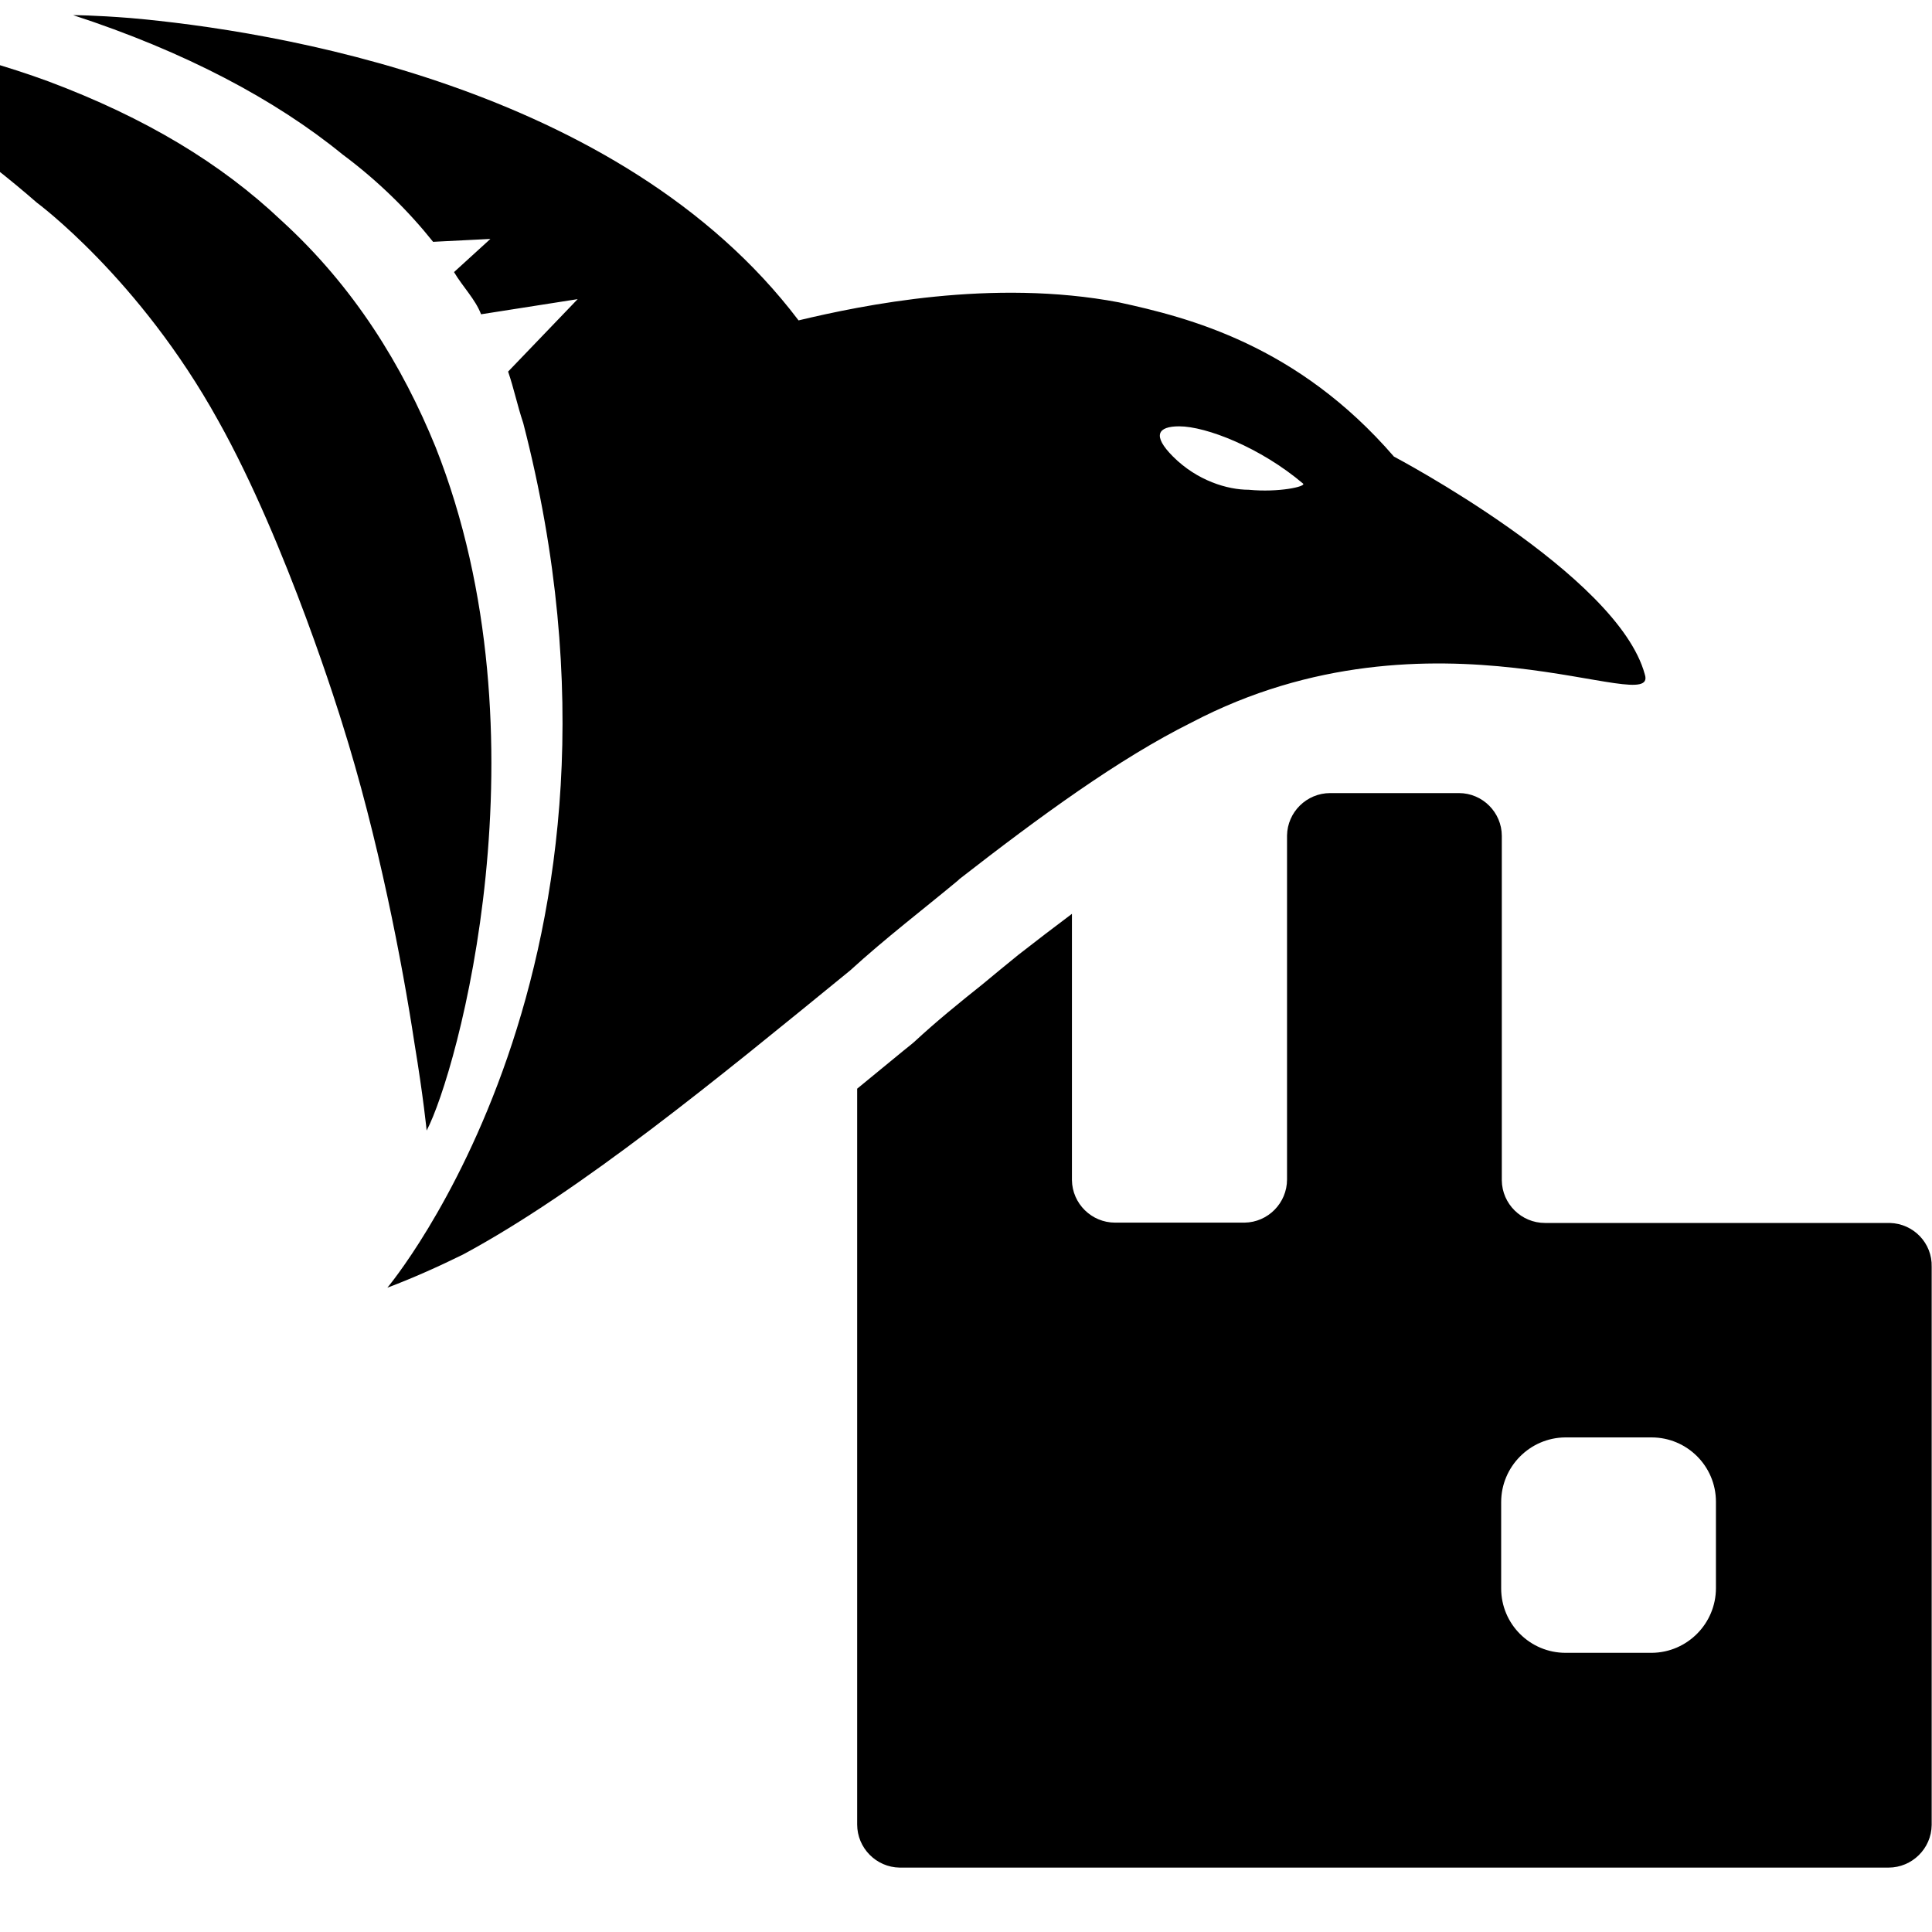
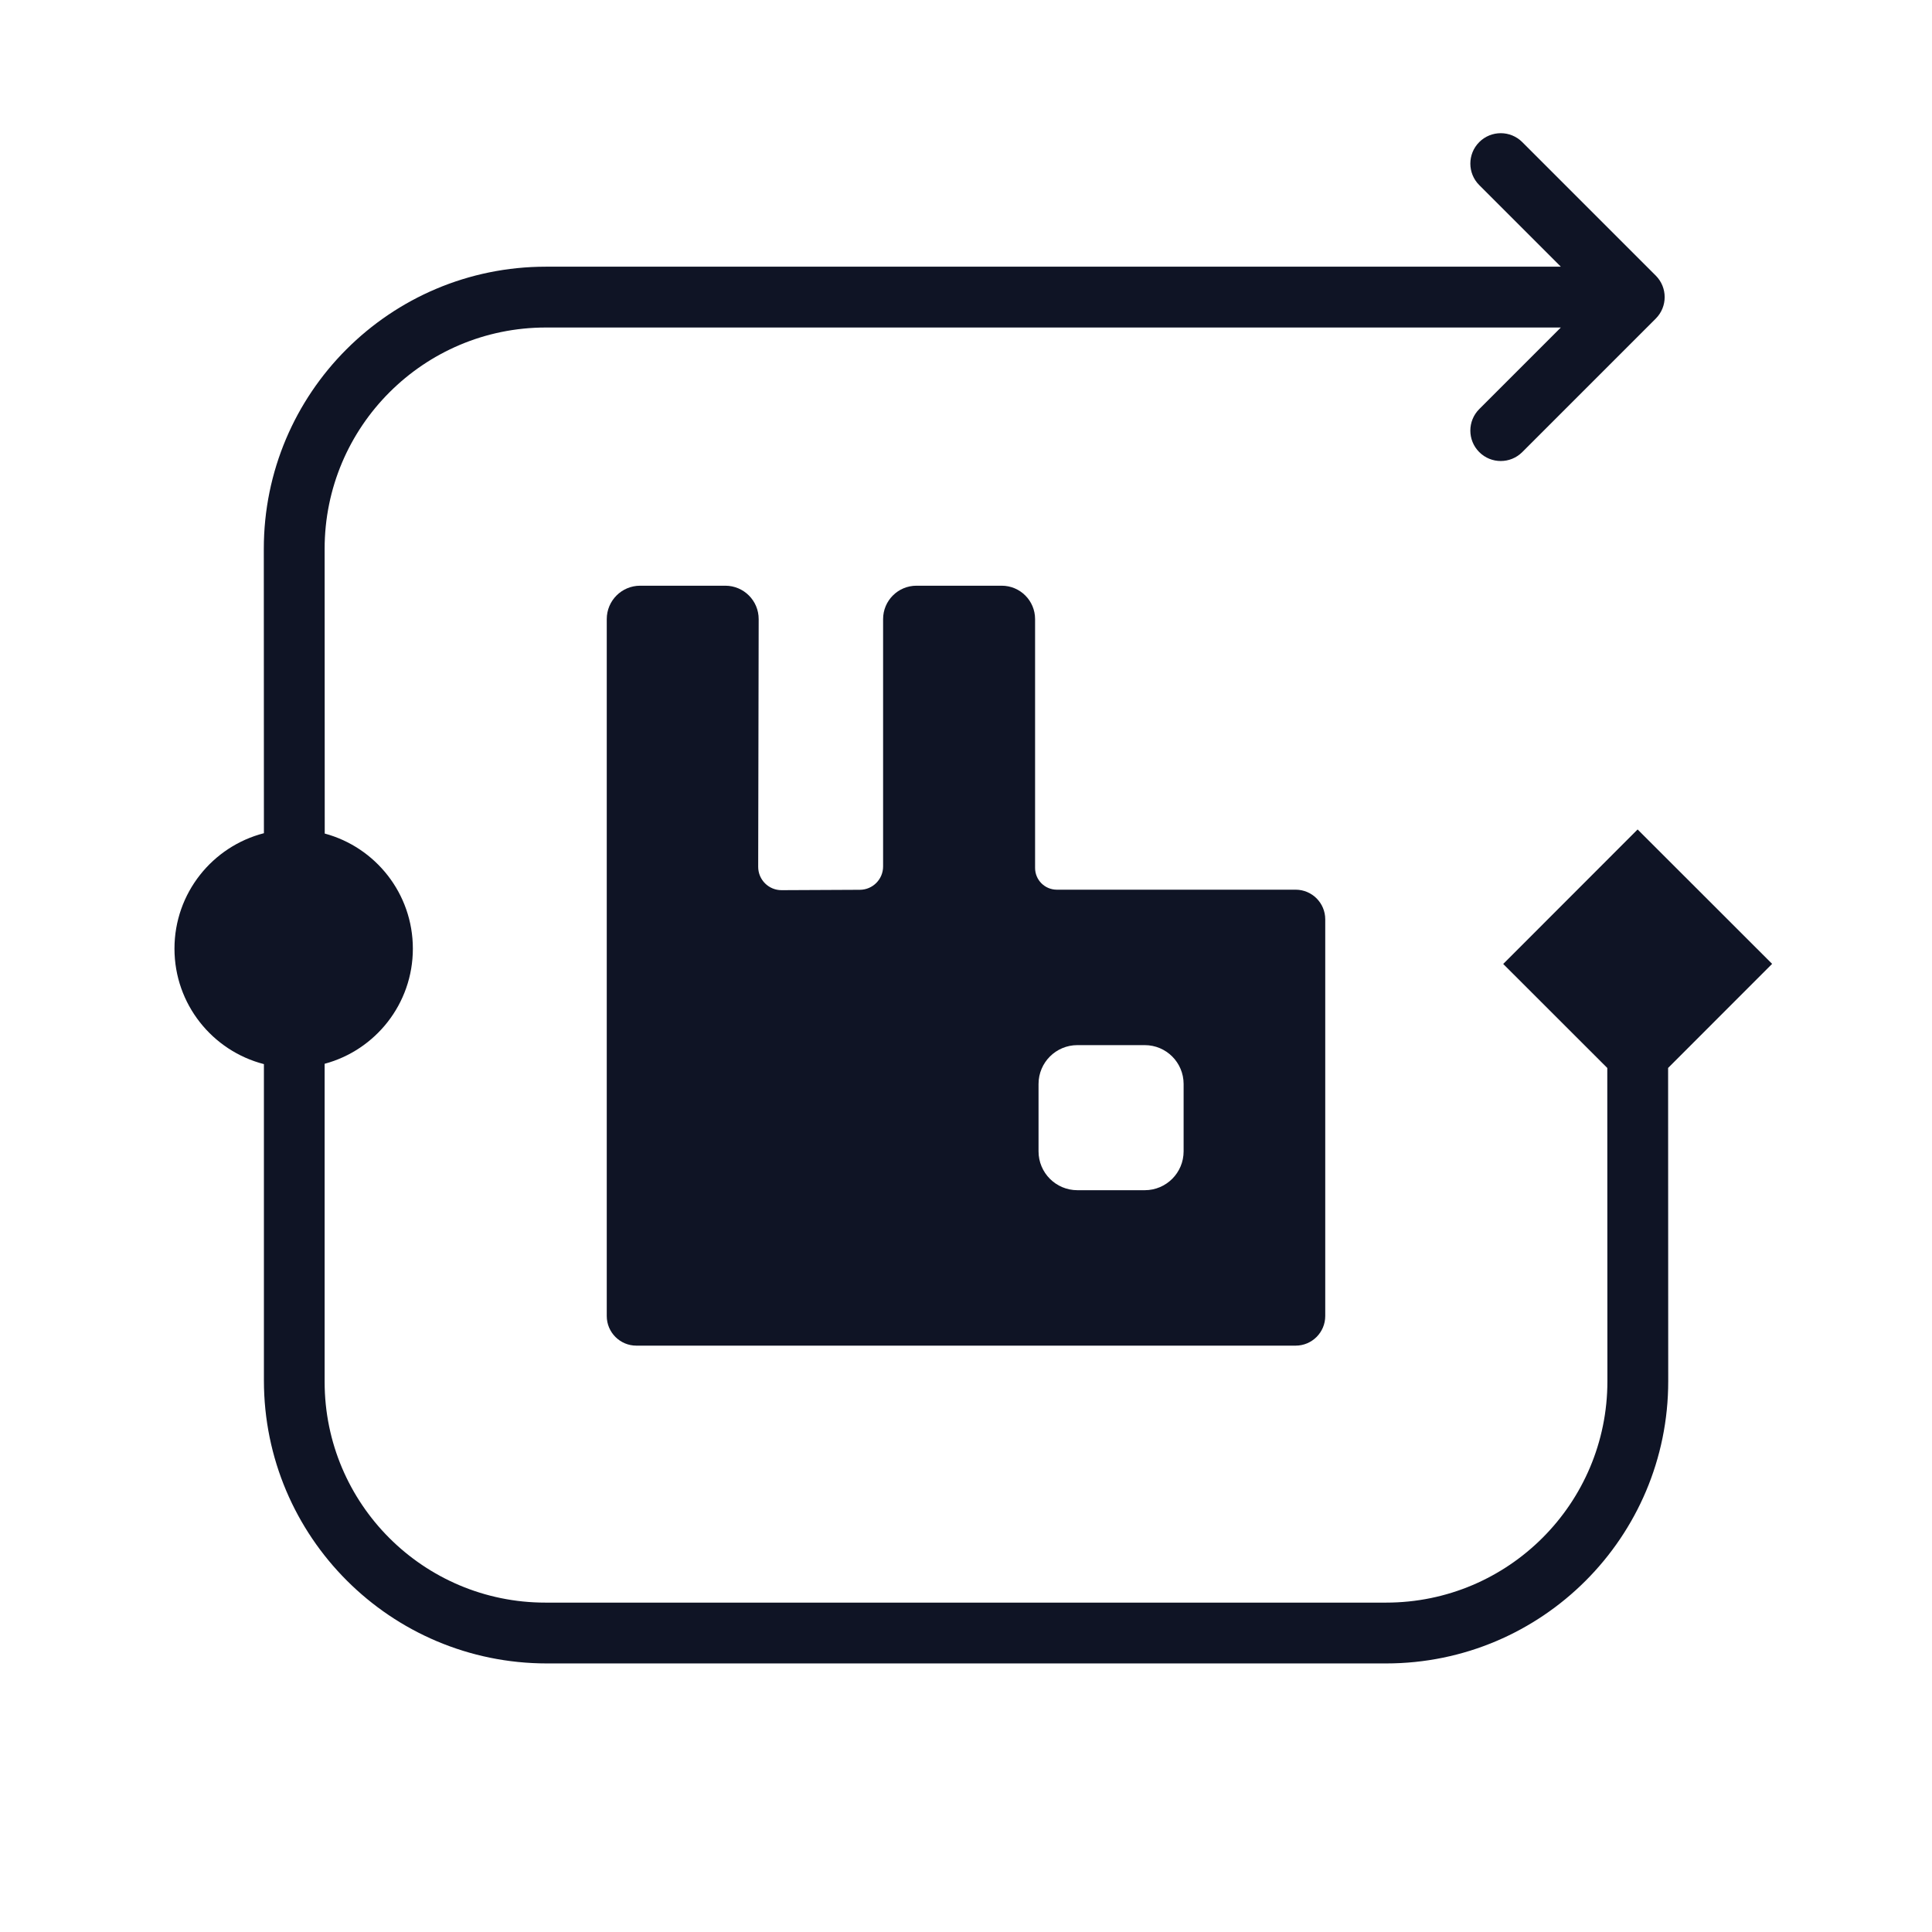
- <svg xmlns="http://www.w3.org/2000/svg" id="a" viewBox="0 0 60 60">
-   <path d="M58.7,37.98s-.03,0-.04,0h-10.68c-.73,0-1.33-.59-1.34-1.32,0,0,0-.01,0-.02v-10.68c0-.73-.6-1.33-1.33-1.33h-4c-.73,0-1.33,.59-1.34,1.32h0v10.68c0,.73-.59,1.33-1.32,1.34,0,0-.01,0-.02,0h-4c-.73,0-1.33-.59-1.34-1.32v-8.27c-.56,.42-1.11,.84-1.66,1.27-.38,.31-.75,.61-1.12,.92-.74,.59-1.43,1.15-2.11,1.78-.04,.04-.33,.27-.33,.27-.48,.4-.97,.79-1.45,1.19v22.85c0,.73,.59,1.33,1.32,1.34,0,0,.01,0,.02,0h30.69c.73,0,1.33-.59,1.34-1.32v-17.34c.02-.73-.56-1.34-1.3-1.36Zm-5.41,8.67v2.67c0,1.1-.89,2-1.99,2.01h-2.68c-1.1,0-2-.89-2-2h0v-2.68c0-1.1,.89-2,1.99-2.01h2.68c1.1,0,2,.89,2,2h0Z" />
-   <g>
-     <path d="M13.25,35.11c.94-1.78,3.85-12.2,.28-21.22-1.03-2.53-2.53-4.98-4.79-7.04-1.88-1.78-4.22-3.19-7.23-4.32C-1.02,1.6-4.03,.94-7.5,.66-3.37,2.63-.37,4.97,1.14,6.29c0,0,3.19,2.35,5.63,6.76,2.16,3.85,3.85,9.39,3.85,9.39,1.13,3.57,1.88,7.51,2.25,9.95,.28,1.69,.38,2.72,.38,2.72Z" />
-     <path d="M29.77,27.32c2.53-1.97,4.98-3.76,7.23-4.88,7.51-3.94,14.55-.09,14.08-1.5-.84-3.1-7.79-6.76-7.79-6.76-3-3.47-6.38-4.32-8.54-4.79-3.94-.75-7.98,.09-9.95,.56C19.26,2.63,8.37,.94,4.05,.56c-1.13-.09-1.78-.09-1.78-.09,3.47,1.13,6.29,2.63,8.36,4.32,1.13,.84,2.07,1.78,2.82,2.72l1.78-.09-1.13,1.03c.28,.47,.66,.84,.84,1.31l3-.47-2.16,2.25c.19,.56,.28,1.03,.47,1.6,4.32,16.71-4.22,26.85-4.22,26.85,.75-.28,1.6-.66,2.35-1.03,3.66-1.97,7.89-5.45,12.02-8.82,1.13-1.03,2.25-1.88,3.38-2.82Zm6.85-14.08c.84,0,2.53,.66,3.85,1.78,.09,.09-.75,.28-1.69,.19-.66,0-1.6-.28-2.35-1.03-.66-.66-.47-.94,.19-.94Z" />
-   </g>
+ <svg xmlns="http://www.w3.org/2000/svg" width="1024" height="1024" viewBox="0 0 1024 1024" fill="none">
+   <path d="M686.697 471.551H560.122C557.071 471.549 554.145 470.337 551.988 468.18C549.83 466.023 548.617 463.097 548.616 460.046V328.13C548.616 318.362 540.694 310.438 530.93 310.438H485.746C475.976 310.438 468.059 318.362 468.059 328.13V459.247C468.059 466.05 462.56 471.579 455.757 471.609L414.277 471.807C407.416 471.844 401.842 466.277 401.856 459.423L402.113 328.16C402.135 318.377 394.211 310.438 384.428 310.438H339.281C329.509 310.438 321.594 318.362 321.594 328.13V697.512C321.594 706.19 328.624 713.22 337.295 713.22H686.697C695.375 713.22 702.406 706.19 702.406 697.512V487.259C702.406 478.581 695.375 471.551 686.697 471.551ZM627.341 610.239C627.341 621.611 618.121 630.833 606.749 630.833H571.04C559.667 630.833 550.447 621.611 550.447 610.239V574.53C550.447 563.157 559.667 553.937 571.04 553.937H606.749C618.121 553.937 627.341 563.157 627.341 574.53V610.239Z" fill="#0F1425" />
+   <path d="M172.115 441.8C199.021 449.044 218.824 473.614 218.824 502.809C218.824 532.022 198.995 556.605 172.062 563.831L172.062 732.418C172.062 797.035 224.445 849.418 289.062 849.418H734.652C799.453 849.418 851.978 796.874 851.955 732.073L851.896 566.044L796.732 510.918L867.97 439.629L939.259 510.867L884.133 566.032L884.192 732.061C884.222 814.671 817.261 881.655 734.652 881.655L289.879 881.654C207.036 881.654 139.879 814.497 139.879 731.654L139.879 564C112.618 556.996 92.473 532.255 92.473 502.809C92.473 473.363 112.618 448.622 139.878 441.617L139.824 290.945C139.795 208.335 206.755 141.351 289.365 141.351L827.276 141.351L784.034 98.11C777.739 91.815 777.739 81.609 784.034 75.315C790.329 69.02 800.534 69.02 806.829 75.315L877.587 146.072C883.881 152.367 883.881 162.573 877.587 168.867L806.829 239.625C800.534 245.92 790.329 245.92 784.034 239.625C777.739 233.331 777.739 223.125 784.034 216.83L827.276 173.588L289.365 173.588C224.563 173.589 172.038 226.132 172.061 290.934V290.949H172.062L172.115 441.8Z" fill="#0F1425" />
</svg>
